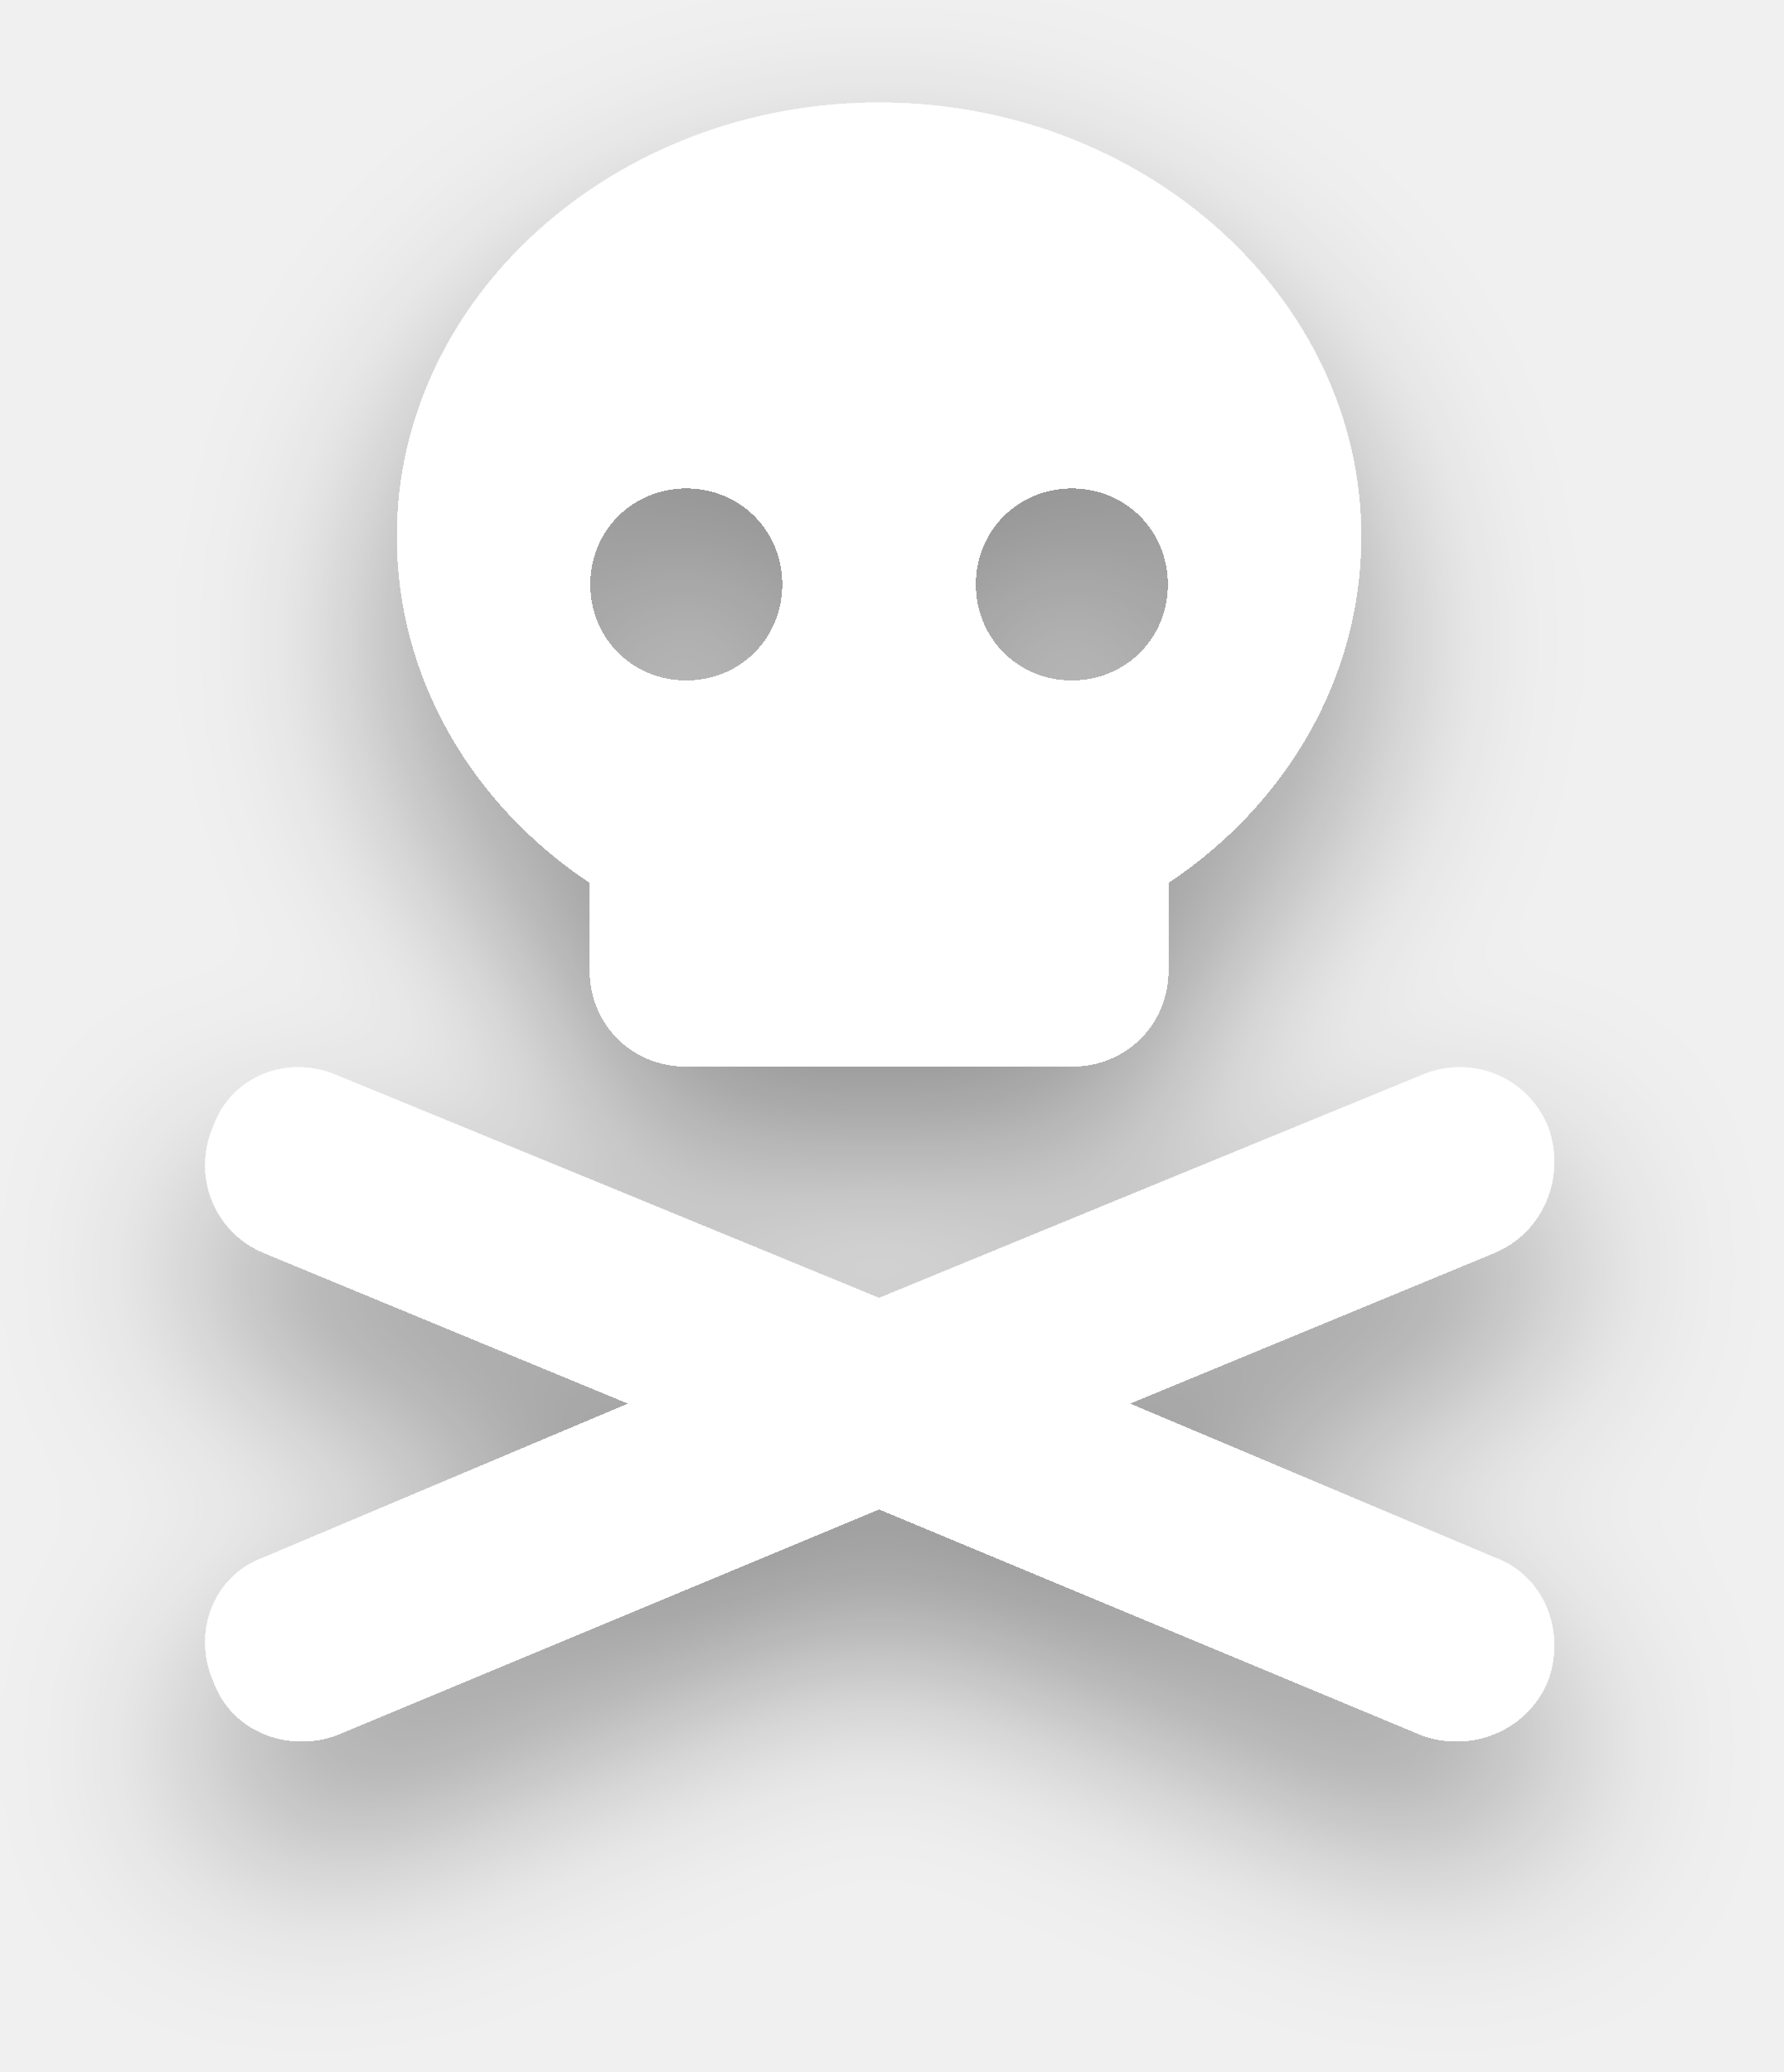
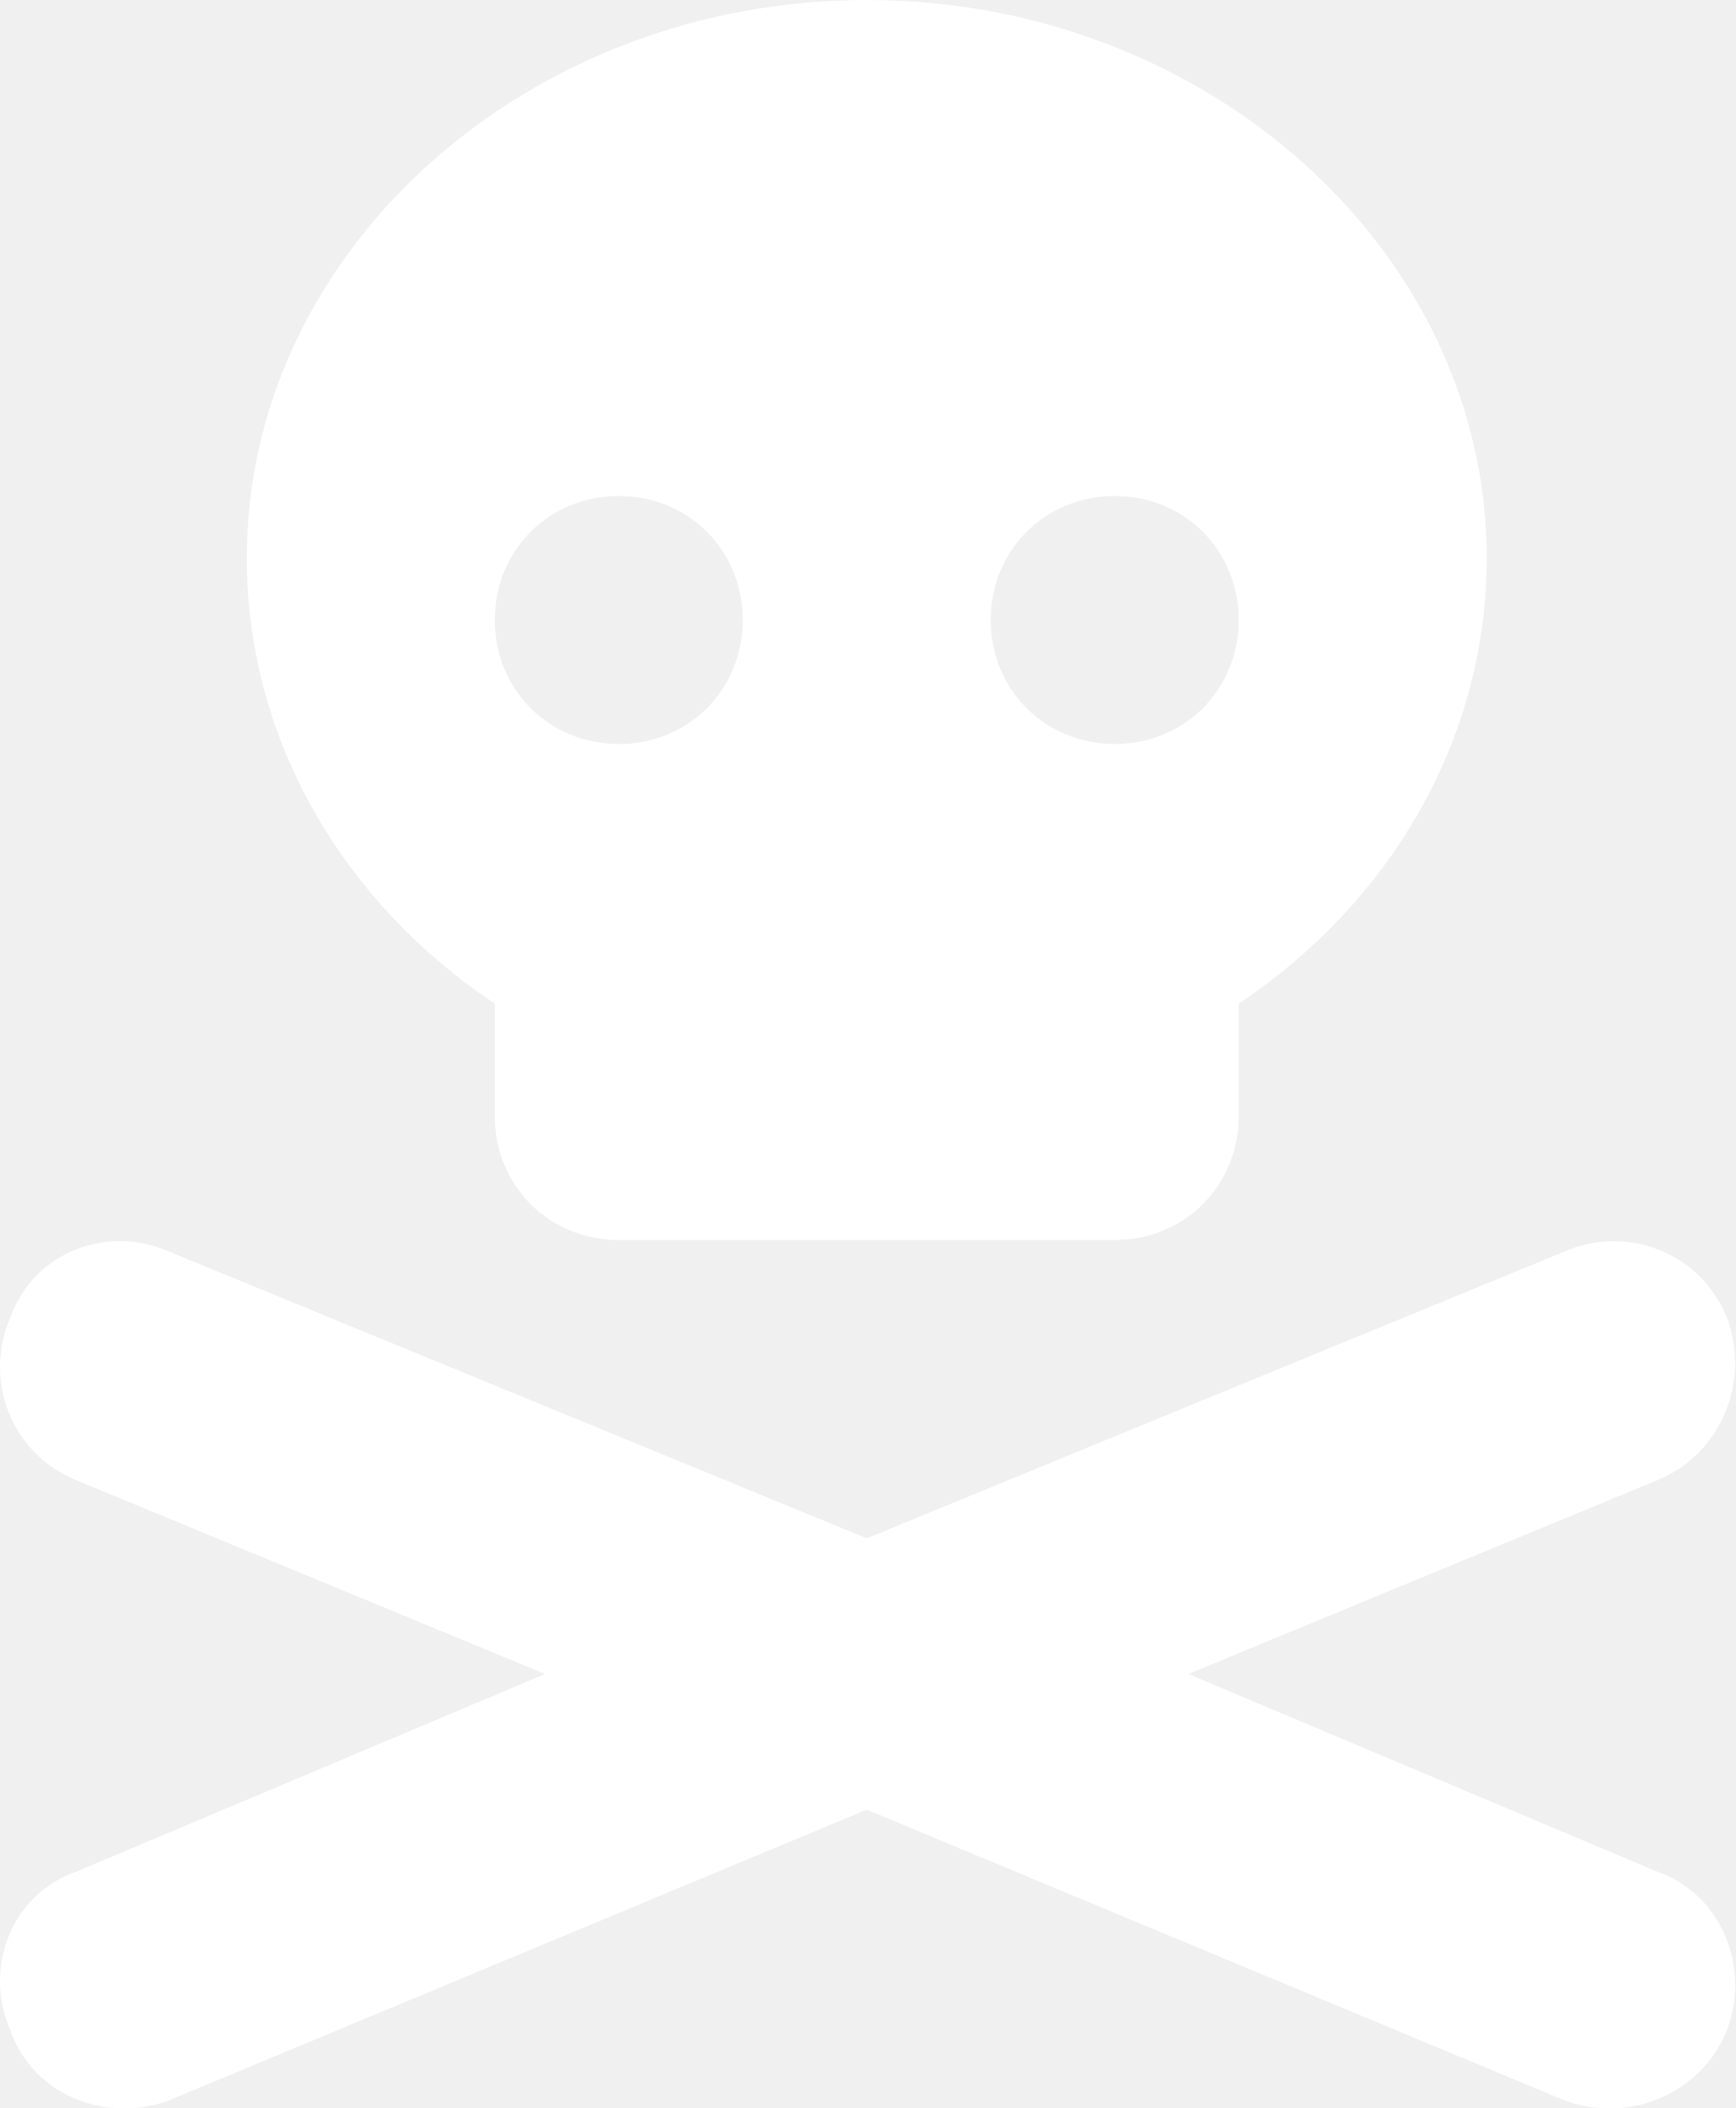
- <svg xmlns="http://www.w3.org/2000/svg" width="37" height="43" viewBox="0 0 37 43" fill="none">
-   <g filter="url(#filter0_d_2147_10)">
-     <path d="M28.239 11.129C28.239 14.066 26.676 16.691 24.239 18.316V20.129C24.239 21.254 23.364 22.129 22.239 22.129H14.239C13.114 22.129 12.239 21.254 12.239 20.129V18.316C9.801 16.691 8.239 14.066 8.239 11.129C8.239 6.191 12.739 2.129 18.239 2.129C23.739 2.129 28.239 6.191 28.239 11.129ZM14.239 10.129C13.114 10.129 12.239 11.004 12.239 12.129C12.239 13.254 13.114 14.129 14.239 14.129C15.364 14.129 16.239 13.254 16.239 12.129C16.239 11.004 15.364 10.129 14.239 10.129ZM20.239 12.129C20.239 13.254 21.114 14.129 22.239 14.129C23.364 14.129 24.239 13.254 24.239 12.129C24.239 11.004 23.364 10.129 22.239 10.129C21.114 10.129 20.239 11.004 20.239 12.129ZM32.114 23.379C32.489 24.379 32.051 25.566 30.989 26.004L23.426 29.129L30.989 32.316C32.051 32.691 32.489 33.879 32.114 34.879C31.676 35.941 30.489 36.379 29.489 36.004L18.239 31.316L6.989 36.004C5.989 36.379 4.801 35.941 4.426 34.879C3.989 33.879 4.426 32.691 5.489 32.316L13.051 29.129L5.489 26.004C4.426 25.566 3.989 24.379 4.426 23.379C4.801 22.316 5.989 21.879 6.989 22.316L18.239 26.941L29.489 22.316C30.489 21.879 31.676 22.316 32.114 23.379Z" fill="white" />
-   </g>
-   <defs>
-     <filter id="filter0_d_2147_10" x="-7.62939e-06" y="-0" width="36.504" height="42.523" filterUnits="userSpaceOnUse" color-interpolation-filters="sRGB">
-       <feFlood flood-opacity="0" result="BackgroundImageFix" />
-       <feColorMatrix in="SourceAlpha" type="matrix" values="0 0 0 0 0 0 0 0 0 0 0 0 0 0 0 0 0 0 127 0" result="hardAlpha" />
-       <feOffset dy="2.129" />
-       <feGaussianBlur stdDeviation="2.129" />
-       <feComposite in2="hardAlpha" operator="out" />
-       <feColorMatrix type="matrix" values="0 0 0 0 0 0 0 0 0 0 0 0 0 0 0 0 0 0 0.4 0" />
-       <feBlend mode="normal" in2="BackgroundImageFix" result="effect1_dropShadow_2147_10" />
-       <feBlend mode="normal" in="SourceGraphic" in2="effect1_dropShadow_2147_10" result="shape" />
-     </filter>
-   </defs>
+ <svg xmlns="http://www.w3.org/2000/svg" width="28" height="34" viewBox="0 0 28 34" fill="none">
+   <path d="M23.981 9C23.981 11.938 22.418 14.562 19.981 16.188V18C19.981 19.125 19.106 20 17.981 20H9.981C8.856 20 7.981 19.125 7.981 18V16.188C5.543 14.562 3.981 11.938 3.981 9C3.981 4.062 8.481 0 13.981 0C19.481 0 23.981 4.062 23.981 9ZM9.981 8C8.856 8 7.981 8.875 7.981 10C7.981 11.125 8.856 12 9.981 12C11.106 12 11.981 11.125 11.981 10C11.981 8.875 11.106 8 9.981 8ZM15.981 10C15.981 11.125 16.856 12 17.981 12C19.106 12 19.981 11.125 19.981 10C19.981 8.875 19.106 8 17.981 8C16.856 8 15.981 8.875 15.981 10ZM27.856 21.25C28.231 22.25 27.793 23.438 26.731 23.875L19.168 27L26.731 30.188C27.793 30.562 28.231 31.75 27.856 32.75C27.418 33.812 26.231 34.25 25.231 33.875L13.981 29.188L2.731 33.875C1.731 34.25 0.543 33.812 0.168 32.75C-0.269 31.75 0.168 30.562 1.231 30.188L8.793 27L1.231 23.875C0.168 23.438 -0.269 22.25 0.168 21.25C0.543 20.188 1.731 19.75 2.731 20.188L13.981 24.812L25.231 20.188C26.231 19.75 27.418 20.188 27.856 21.25Z" fill="white" />
</svg>
